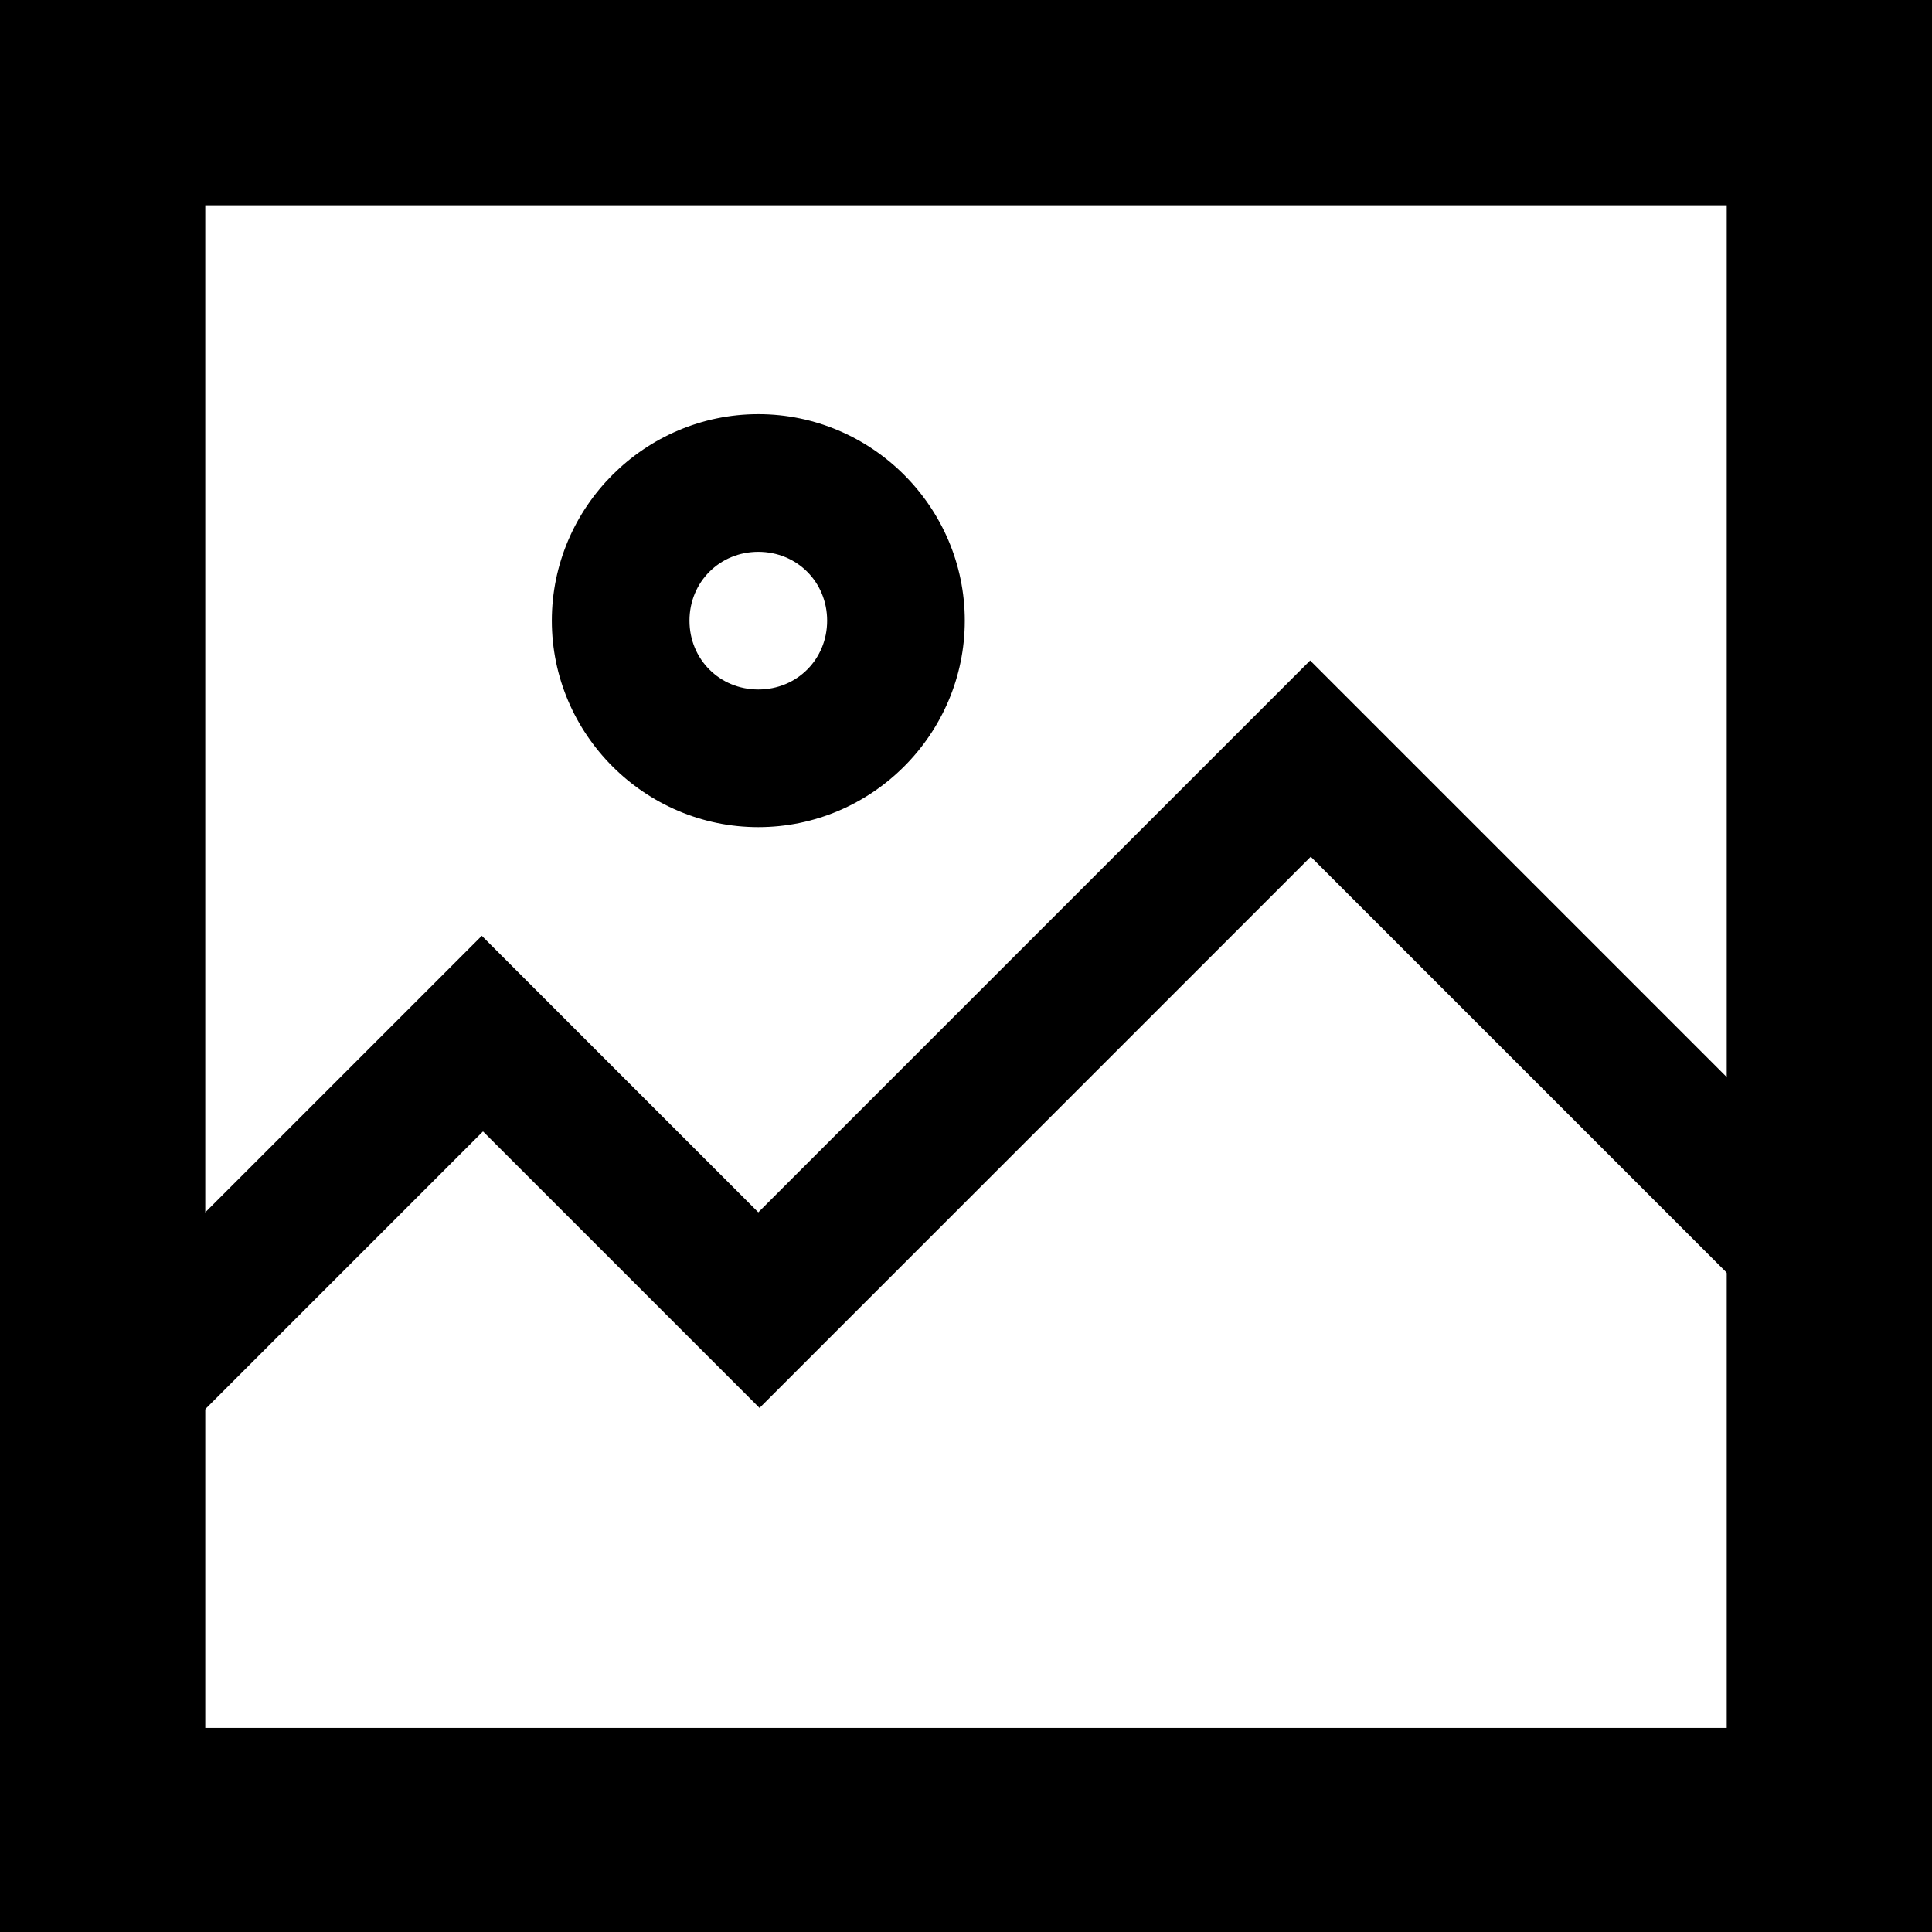
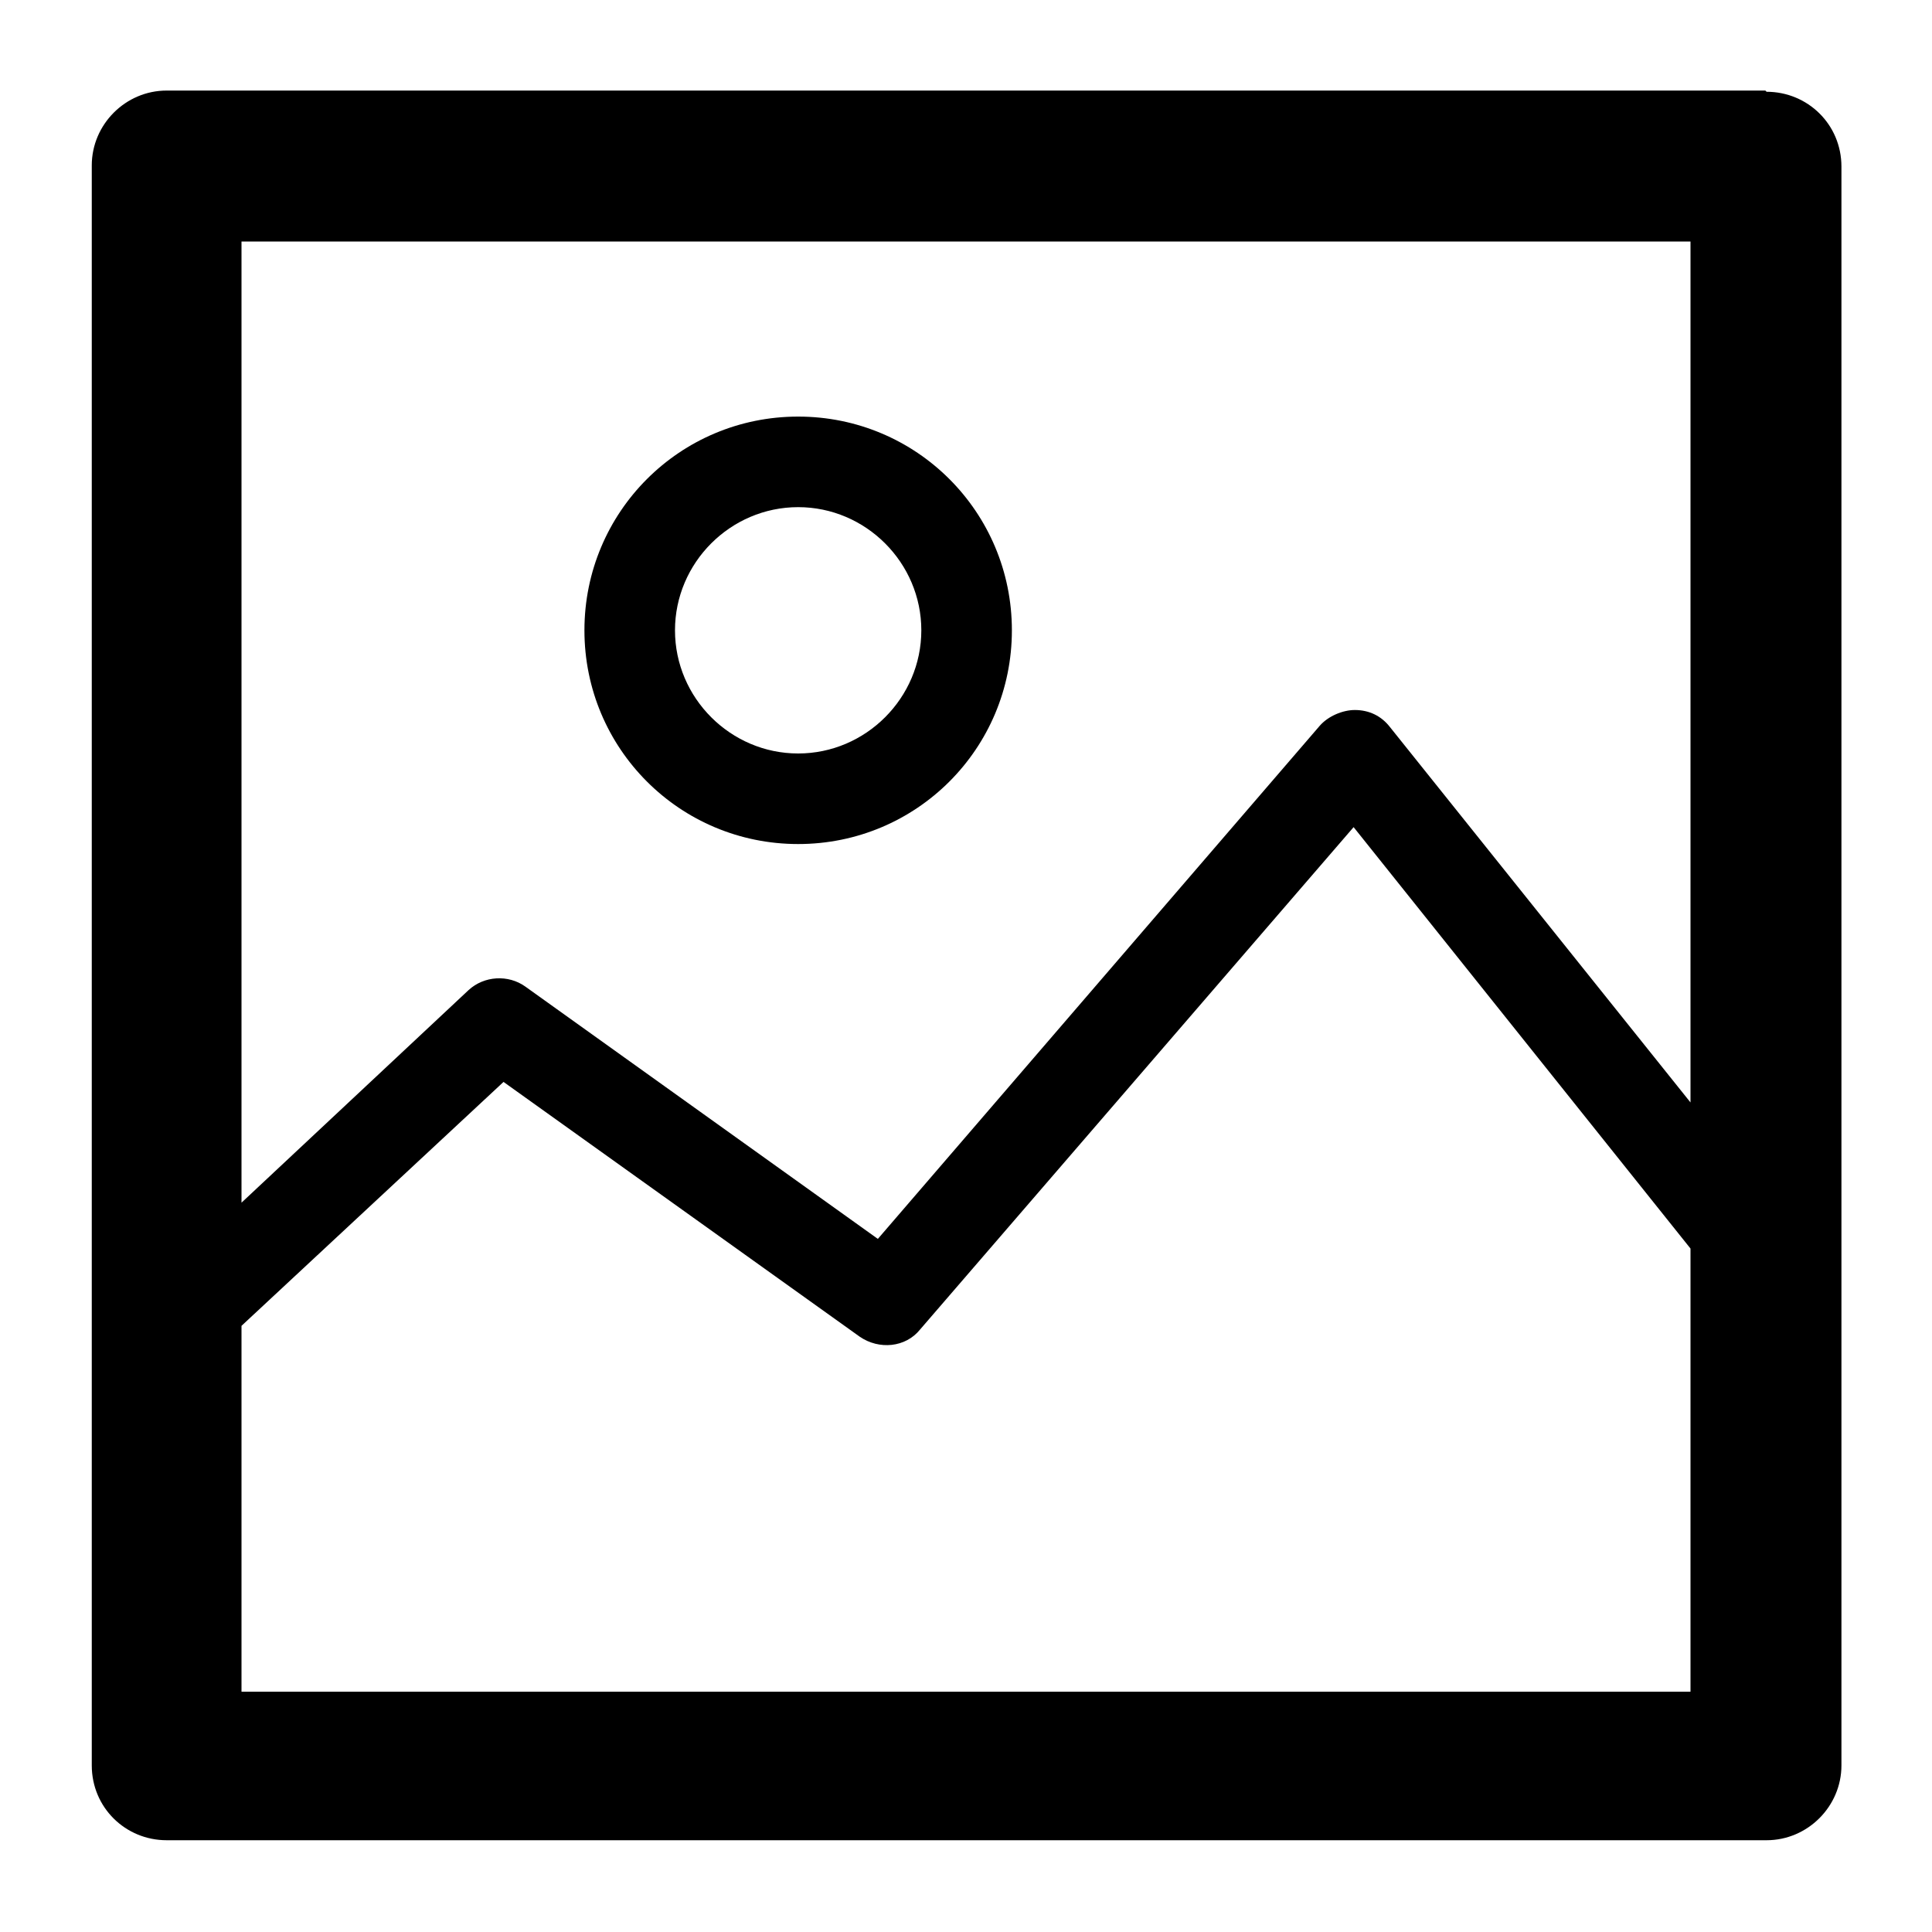
<svg xmlns="http://www.w3.org/2000/svg" id="icon-image" viewBox="0 0 16 16">
-   <path d="m0,0v16h16V0H0Zm1.14,1.14h13.71v8.33l-4-4-4.57,4.57-2.29-2.29-2.86,2.86V1.14Zm5.14,2.29c-.94,0-1.71.77-1.71,1.71s.77,1.71,1.71,1.71,1.71-.77,1.71-1.71-.77-1.71-1.71-1.71Zm0,1.14c.32,0,.57.25.57.57s-.25.57-.57.57-.57-.25-.57-.57.25-.57.57-.57Zm4.57,2.52l4,4v3.76H1.14v-2.62l2.86-2.86,2.29,2.29,4.57-4.57Z" />
-   <path d="m14.3,1.7v12.61H1.7V1.7h12.61m1-1H.7v14.61h14.61V.7h0Z" />
+   <path d="m14.62.75H1.38c-.34,0-.62.28-.62.62v13.25c0,.35.28.62.62.62h13.25c.34,0,.62-.28.62-.62V1.38c0-.35-.28-.62-.62-.62Zm-.62,1.25v7.13l-2.49-3.11c-.07-.09-.17-.14-.29-.14-.1,0-.22.05-.29.13l-3.66,4.25-2.92-2.09c-.14-.1-.34-.09-.47.03l-1.88,1.76V2h12ZM2,14v-3.02l2.17-2.02,2.95,2.11c.16.11.38.09.5-.06l3.59-4.16,2.79,3.49v3.67H2Z" />
+   <path d="m6.61,6.99c.98,0,1.77-.79,1.77-1.77s-.79-1.77-1.77-1.77-1.77.79-1.77,1.77.79,1.77,1.77,1.77Zm0-2.79c.56,0,1.02.46,1.02,1.02s-.46,1.02-1.02,1.02-1.02-.46-1.02-1.02.46-1.02,1.02-1.02Z" />
</svg>
